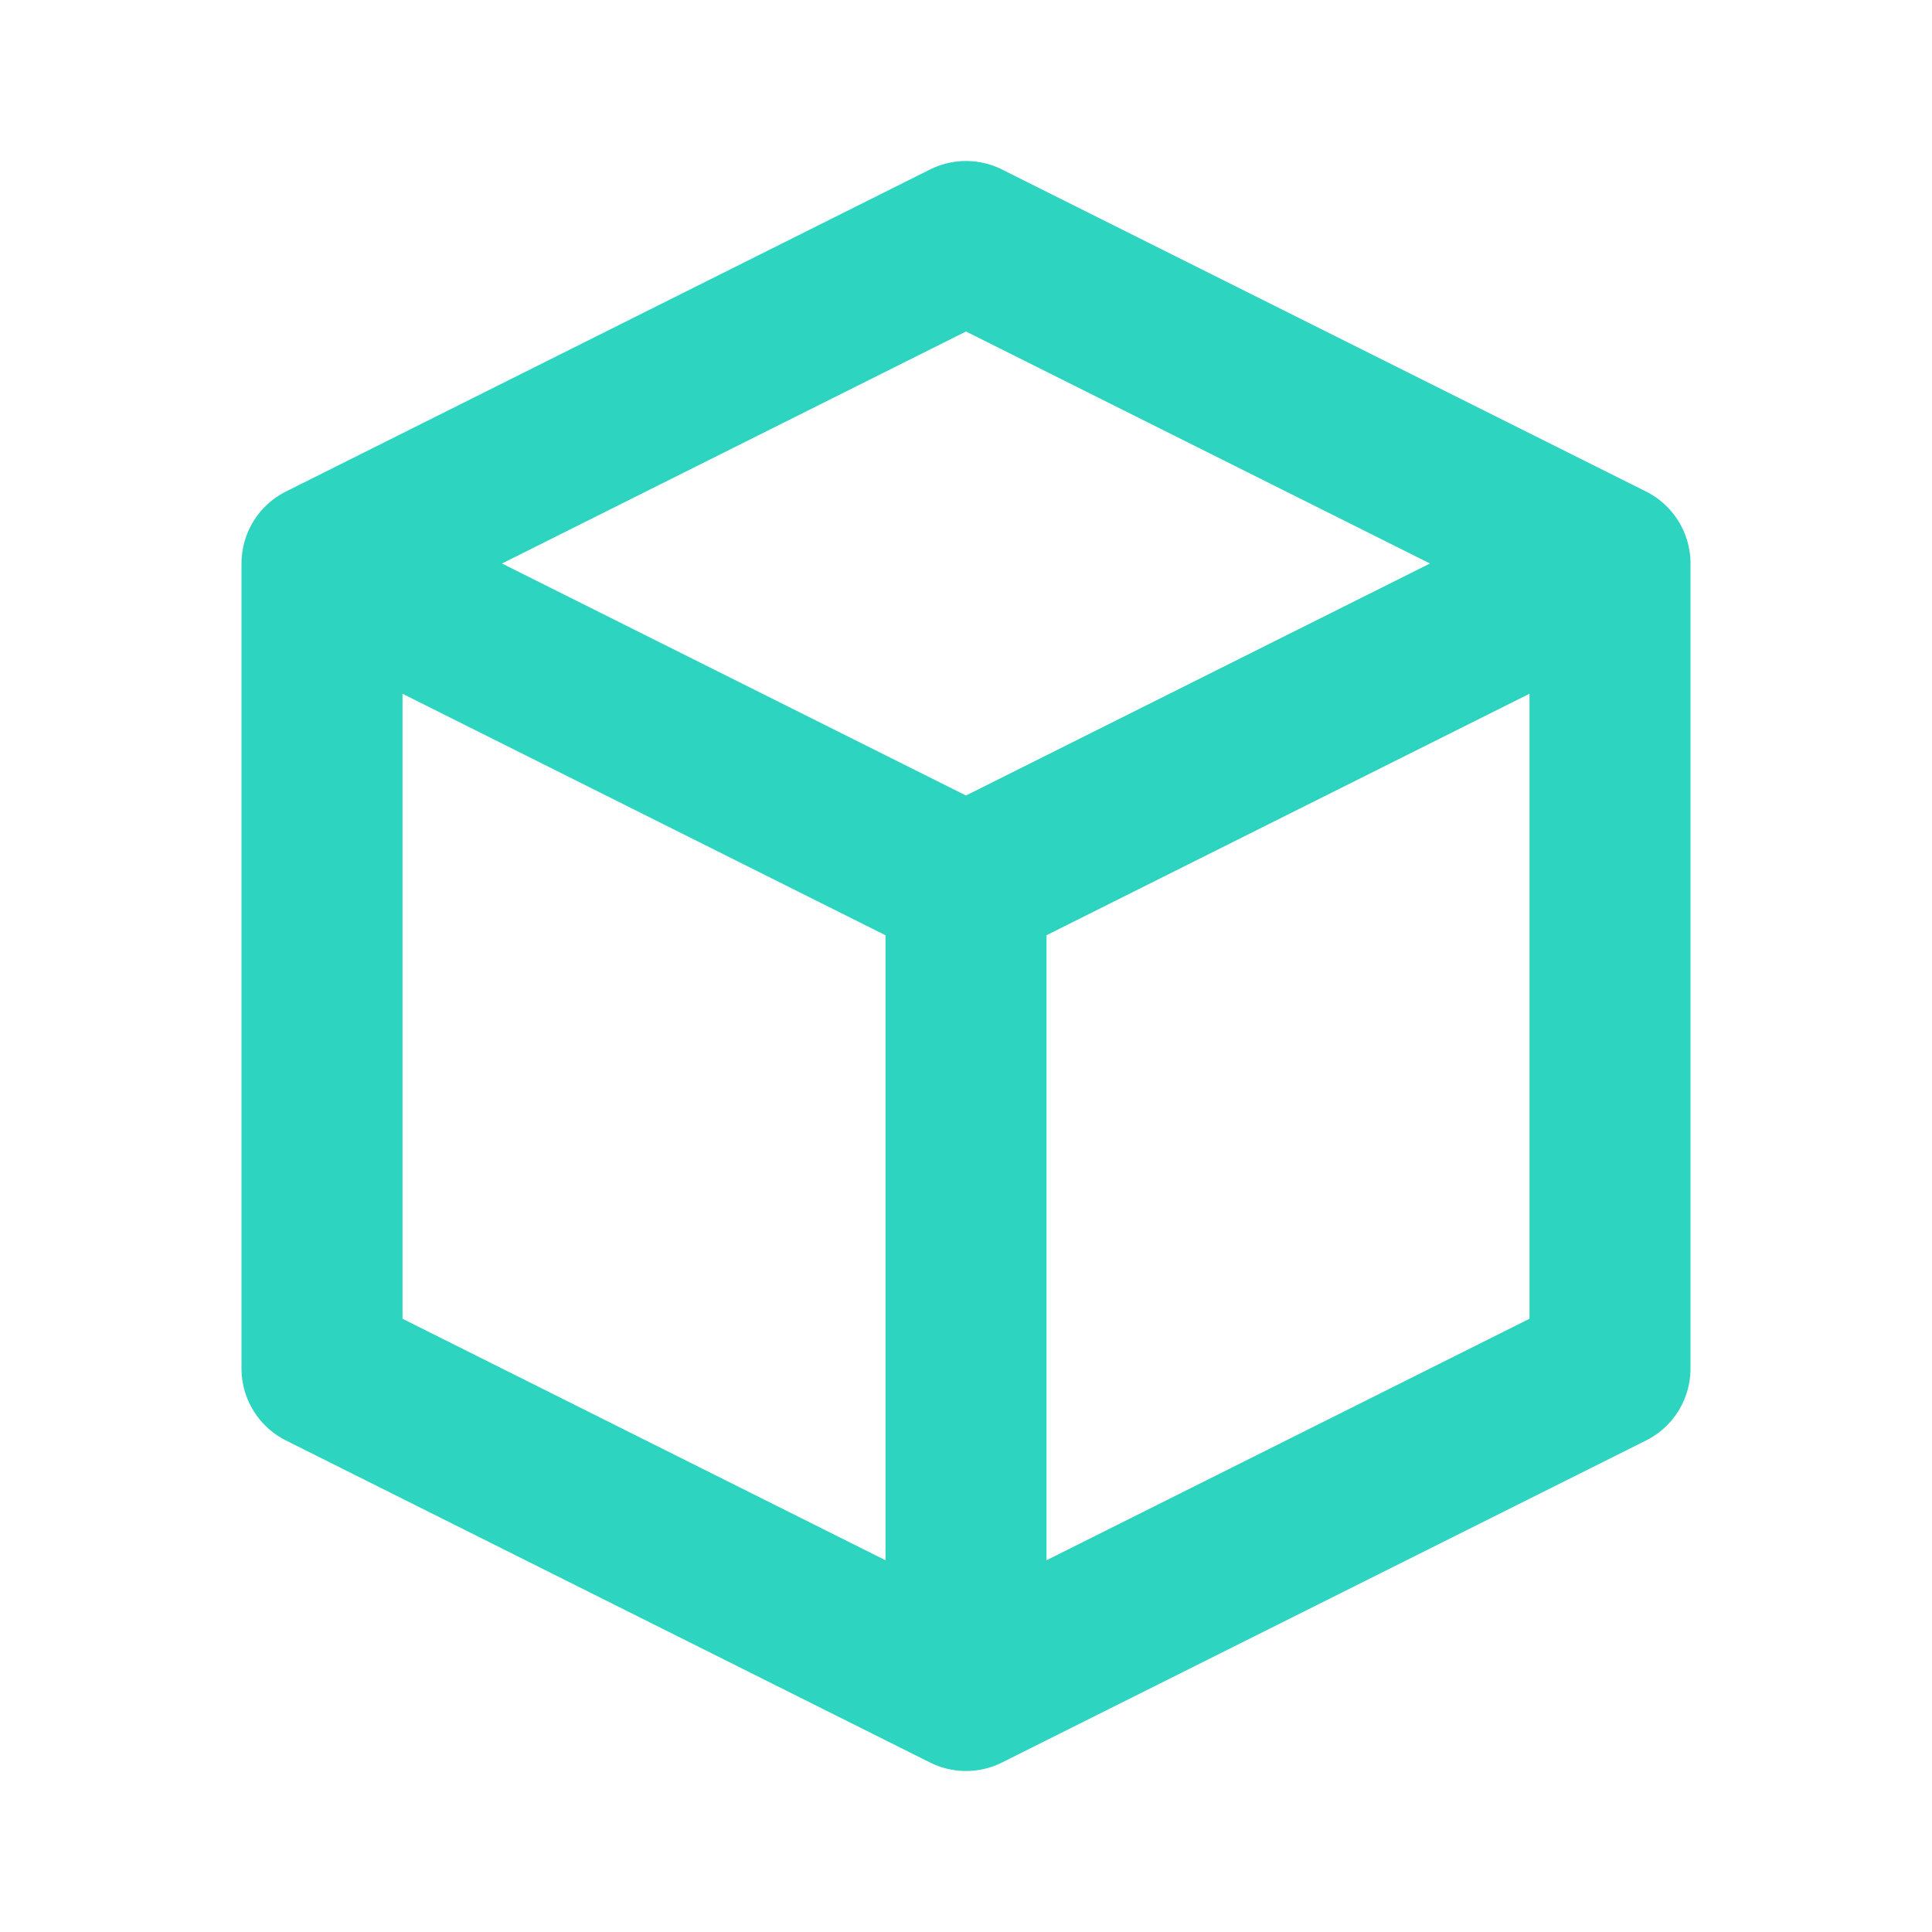
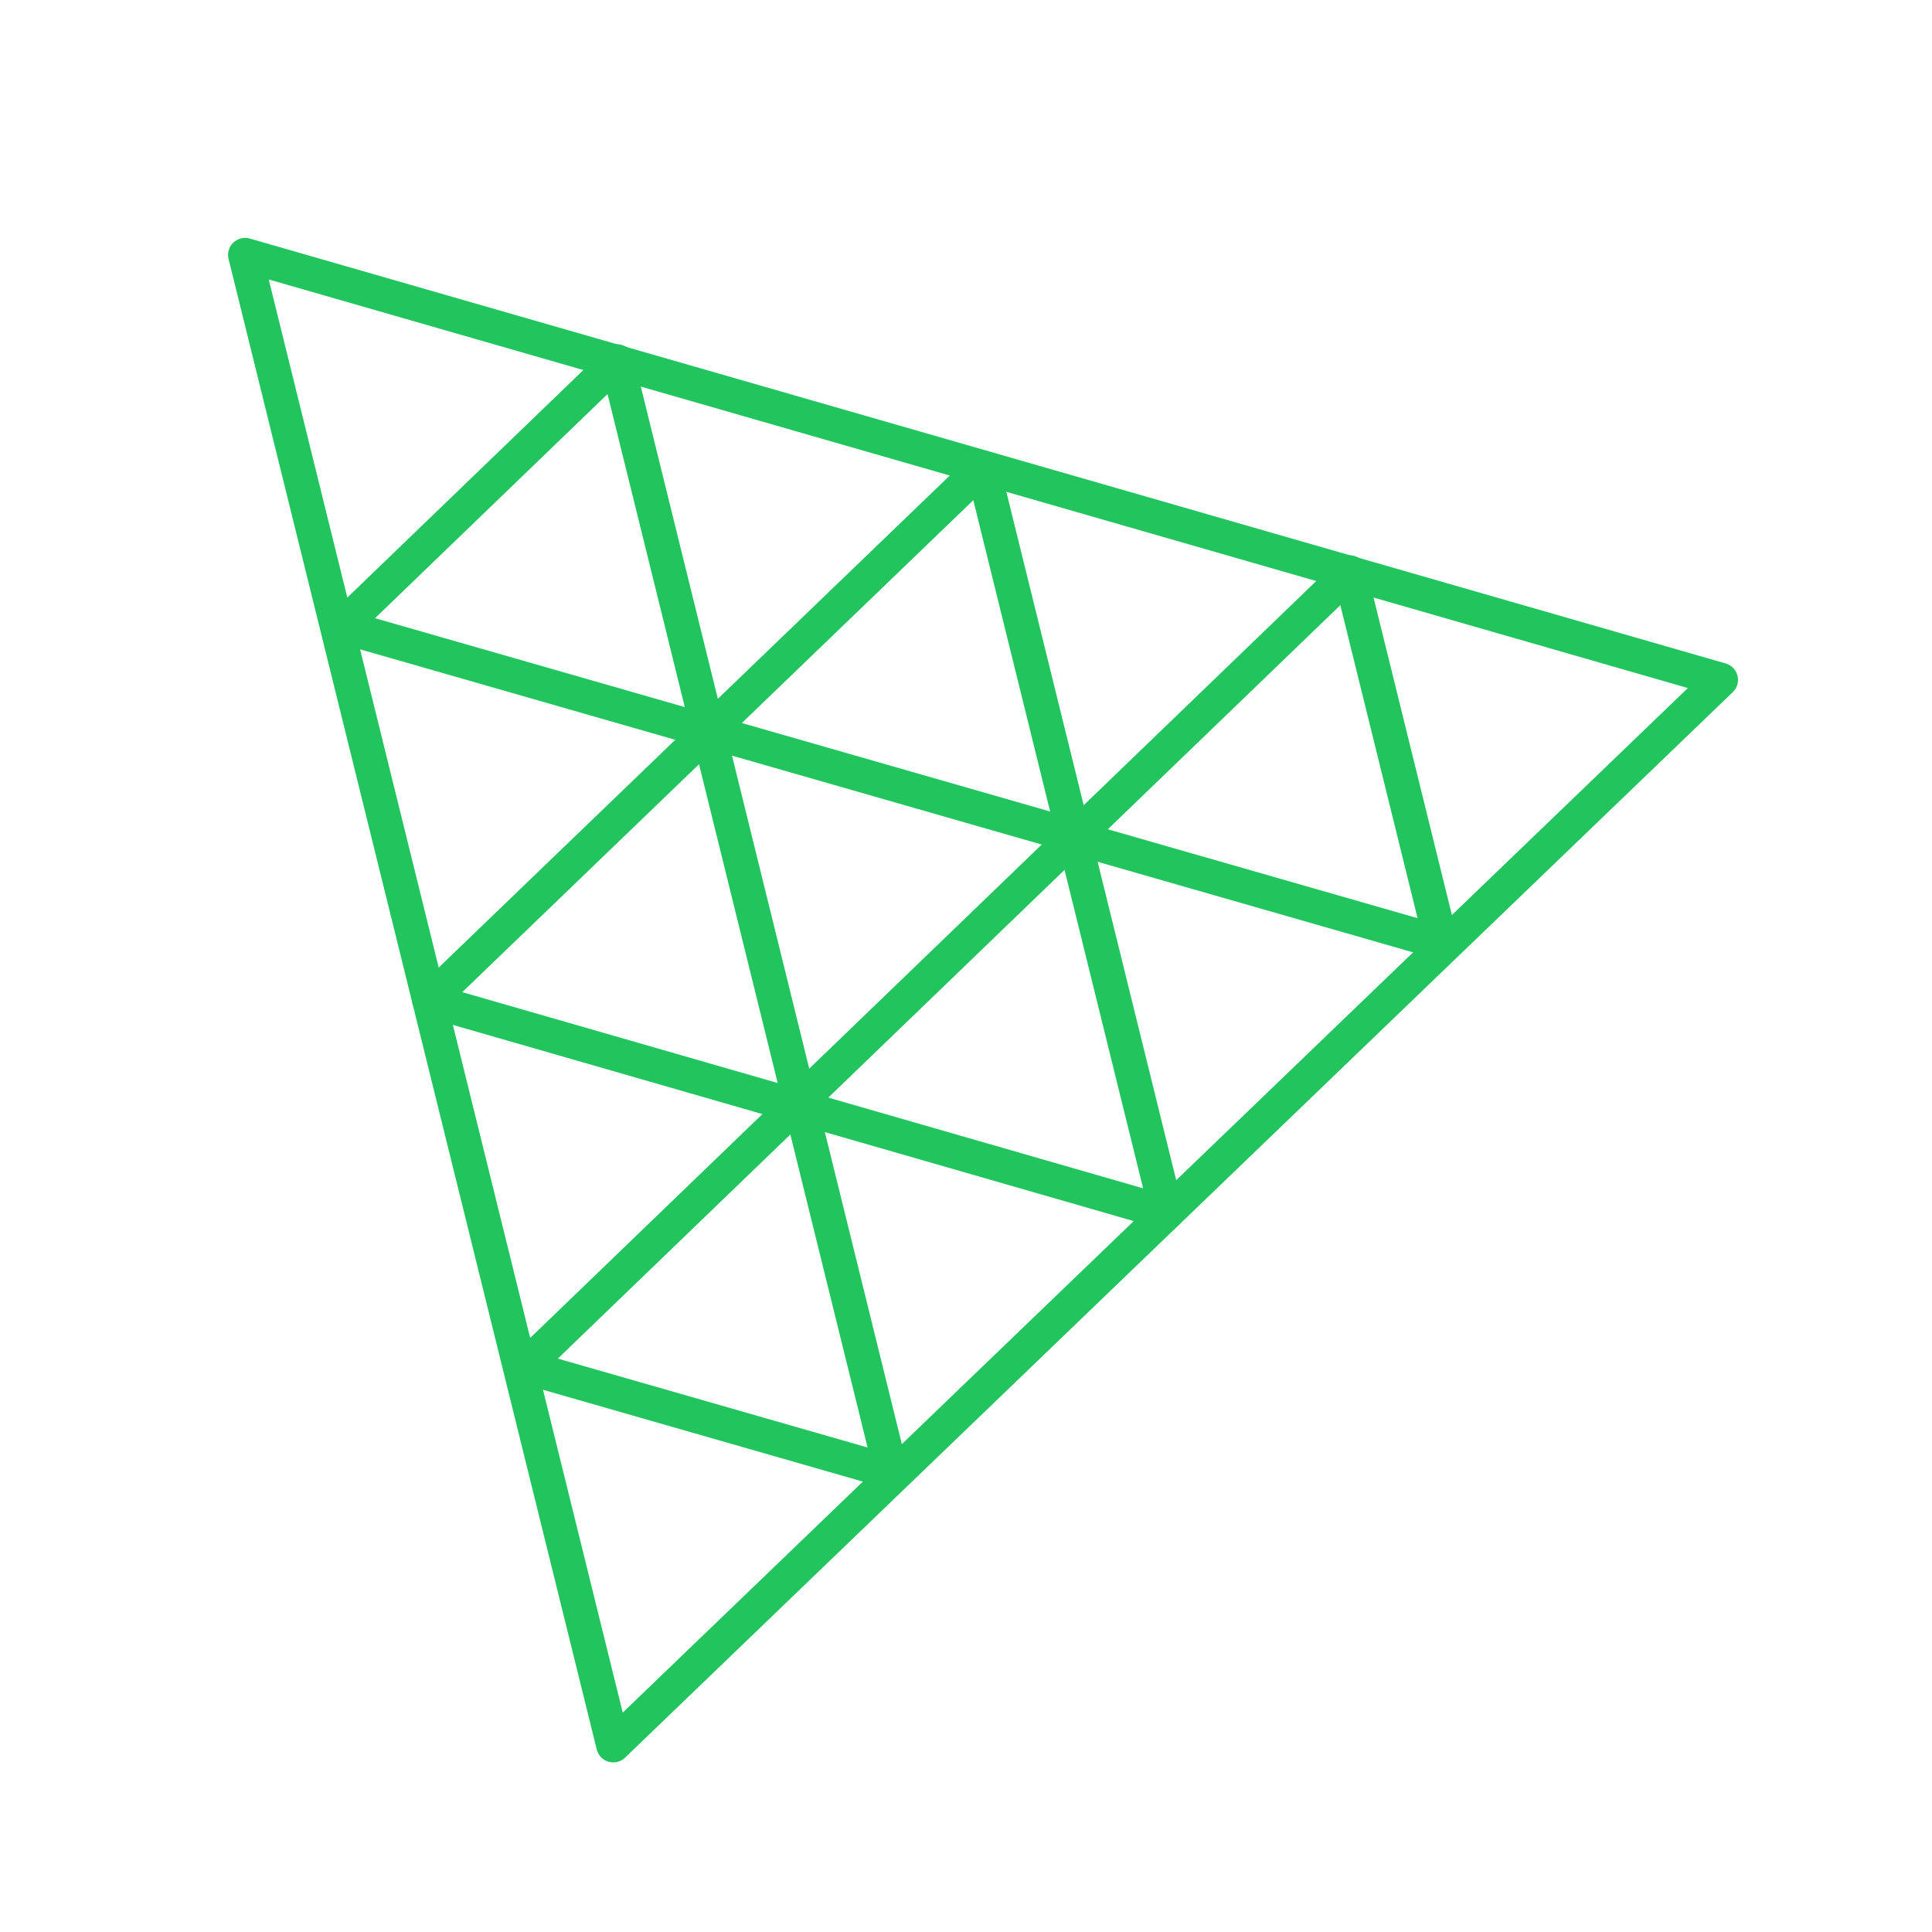
- <svg xmlns="http://www.w3.org/2000/svg" stroke="#2DD4BF" fill="none" stroke-width="0" viewBox="0 0 24 24" height="1em" width="1em">
-   <path stroke-linecap="round" stroke-linejoin="round" stroke-width="2" d="M20 7l-8-4-8 4m16 0l-8 4m8-4v10l-8 4m0-10L4 7m8 4v10M4 7v10l8 4" />
+ <svg xmlns="http://www.w3.org/2000/svg" fill="none" stroke-linecap="square" stroke-miterlimit="10" version="1.1" viewBox="0 0 226.77 226.77">
+   <g transform="translate(8.964 4.2527)" fill-rule="evenodd" stroke="#21c45d" stroke-linecap="butt" stroke-linejoin="round" stroke-width="4">
+     <path d="m63.02 200.61-43.213-174.94 173.23 49.874z" />
+     <path d="m106.39 50.612 21.591 87.496-86.567-24.945z" />
+     <path d="m84.91 125.03-10.724-43.465 43.008 12.346z" />
+     <path d="m63.458 38.153 10.724 43.465-43.008-12.346z" />
+     <path d="m149.47 62.93 10.724 43.465-43.008-12.346z" />
+     <path d="m84.915 125.06 10.724 43.465-43.008-12.346z" />
+   </g>
</svg>
